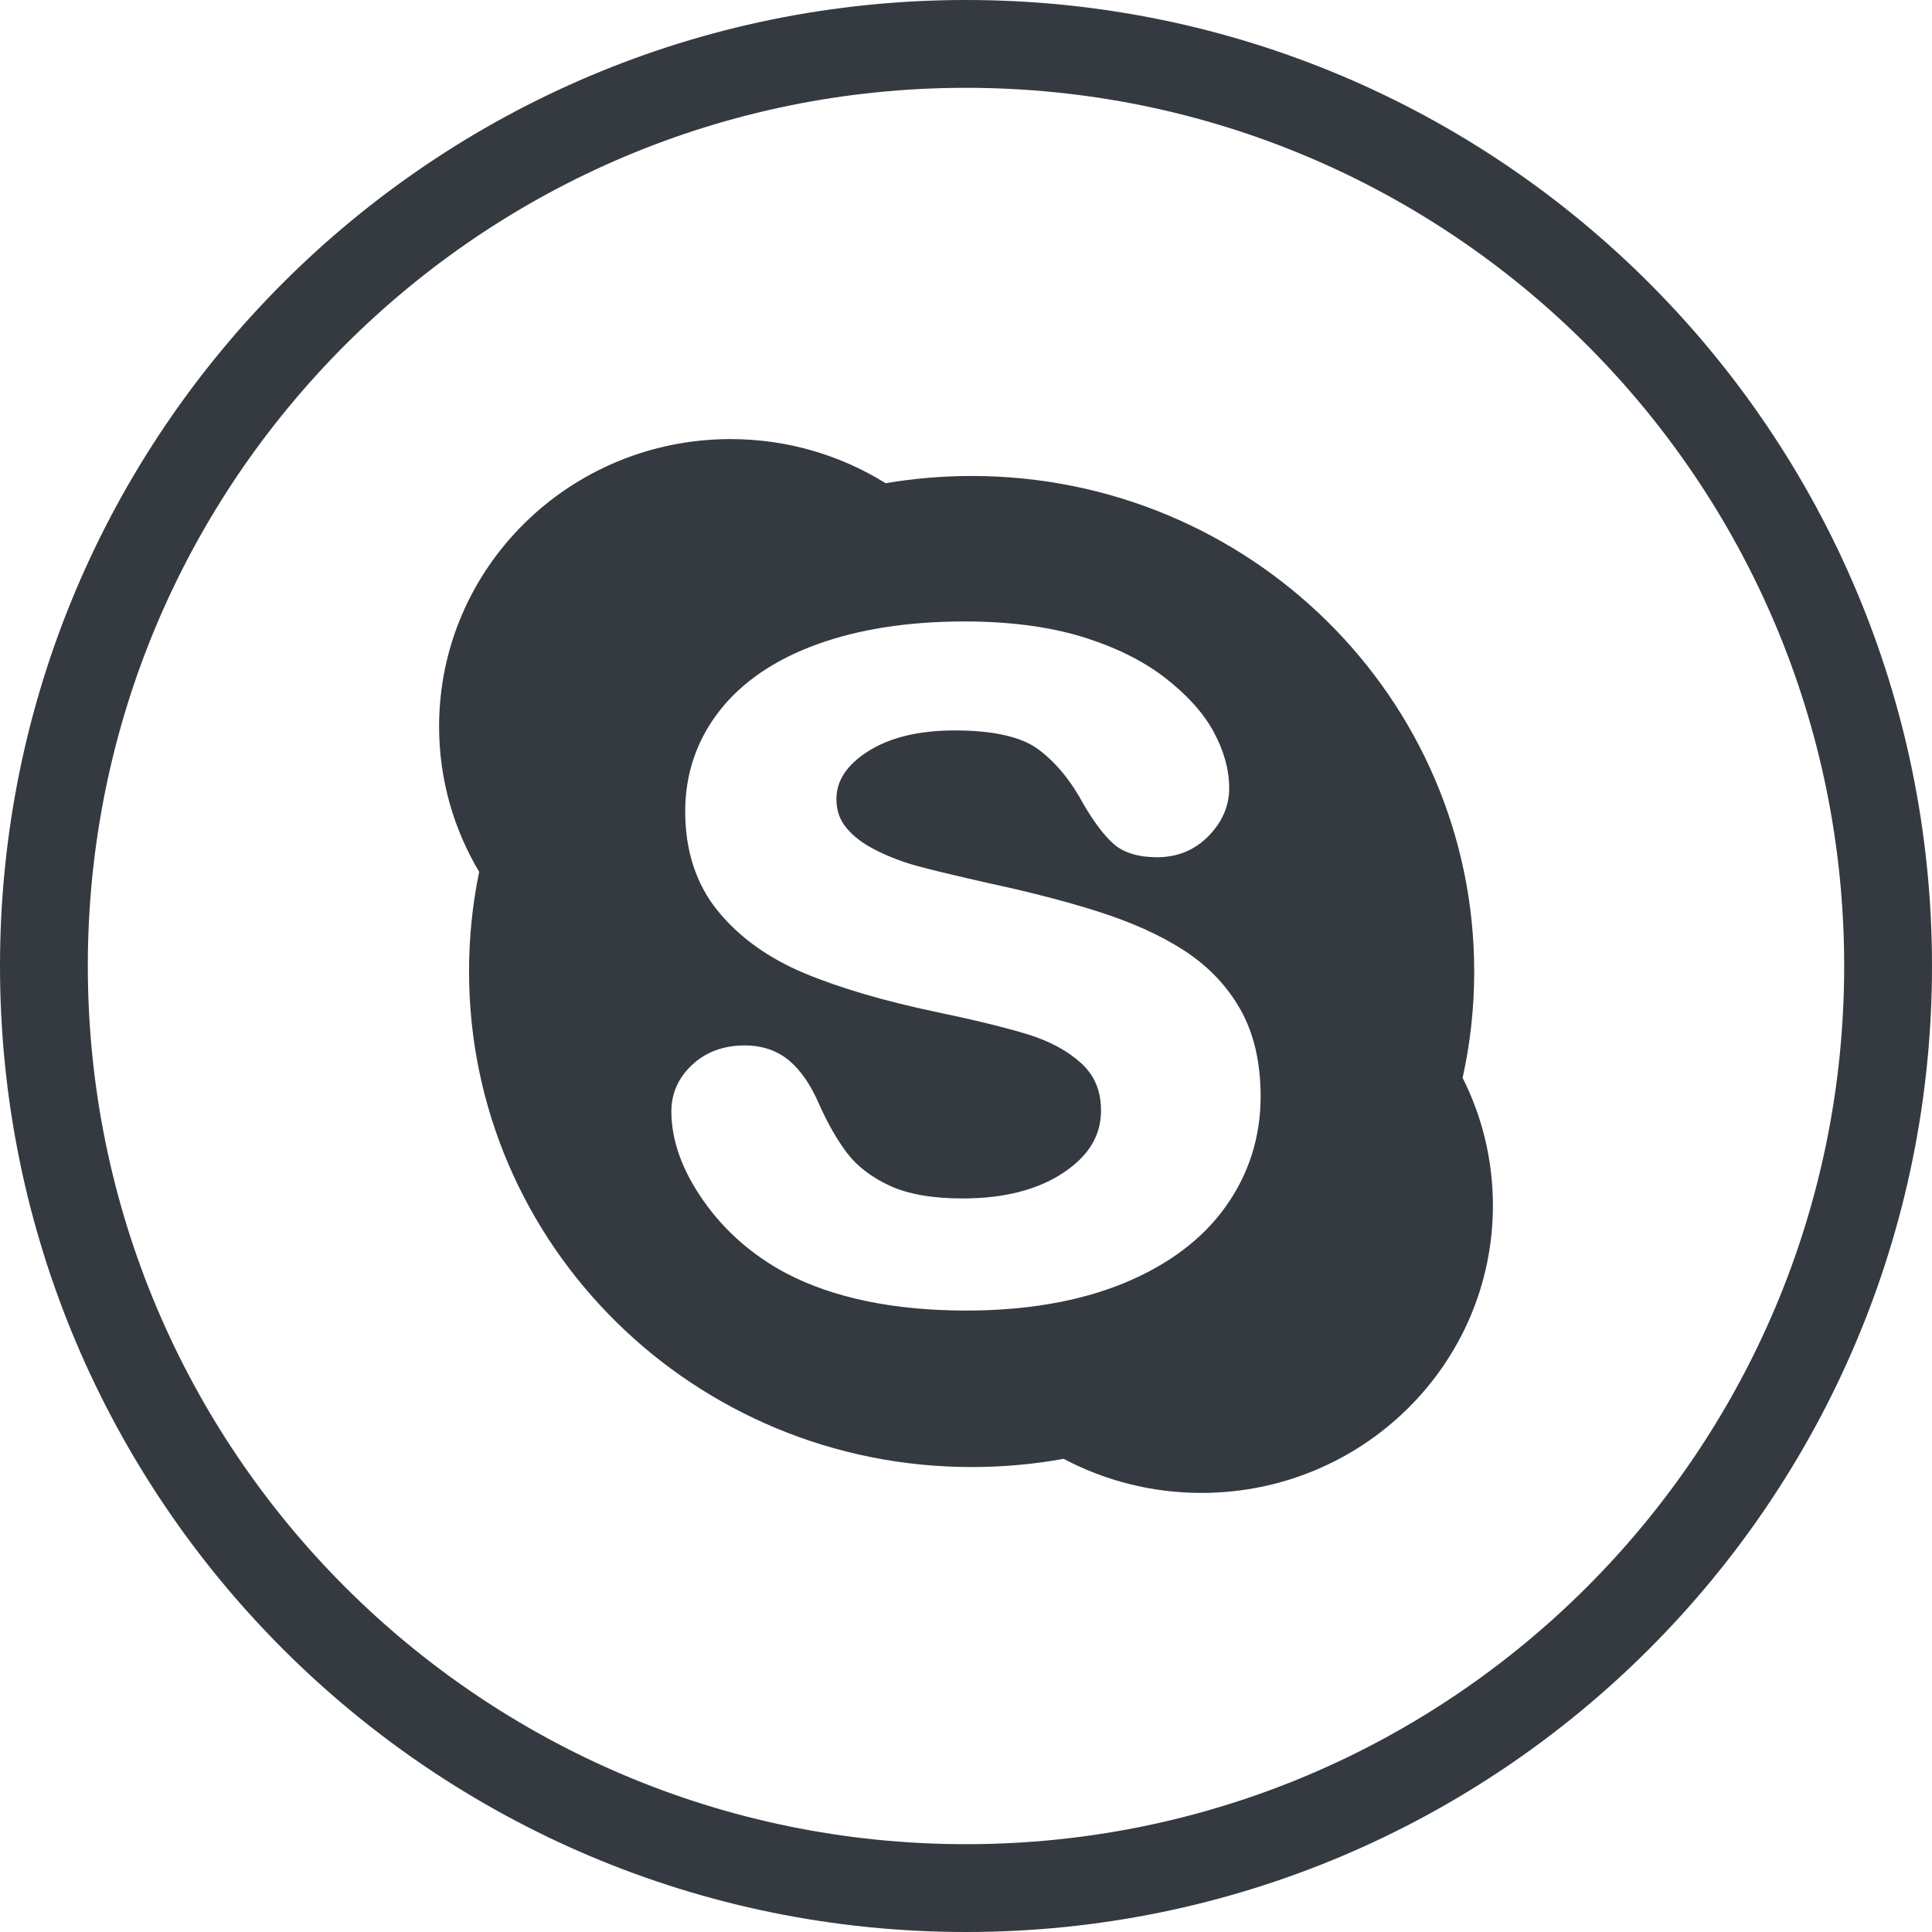
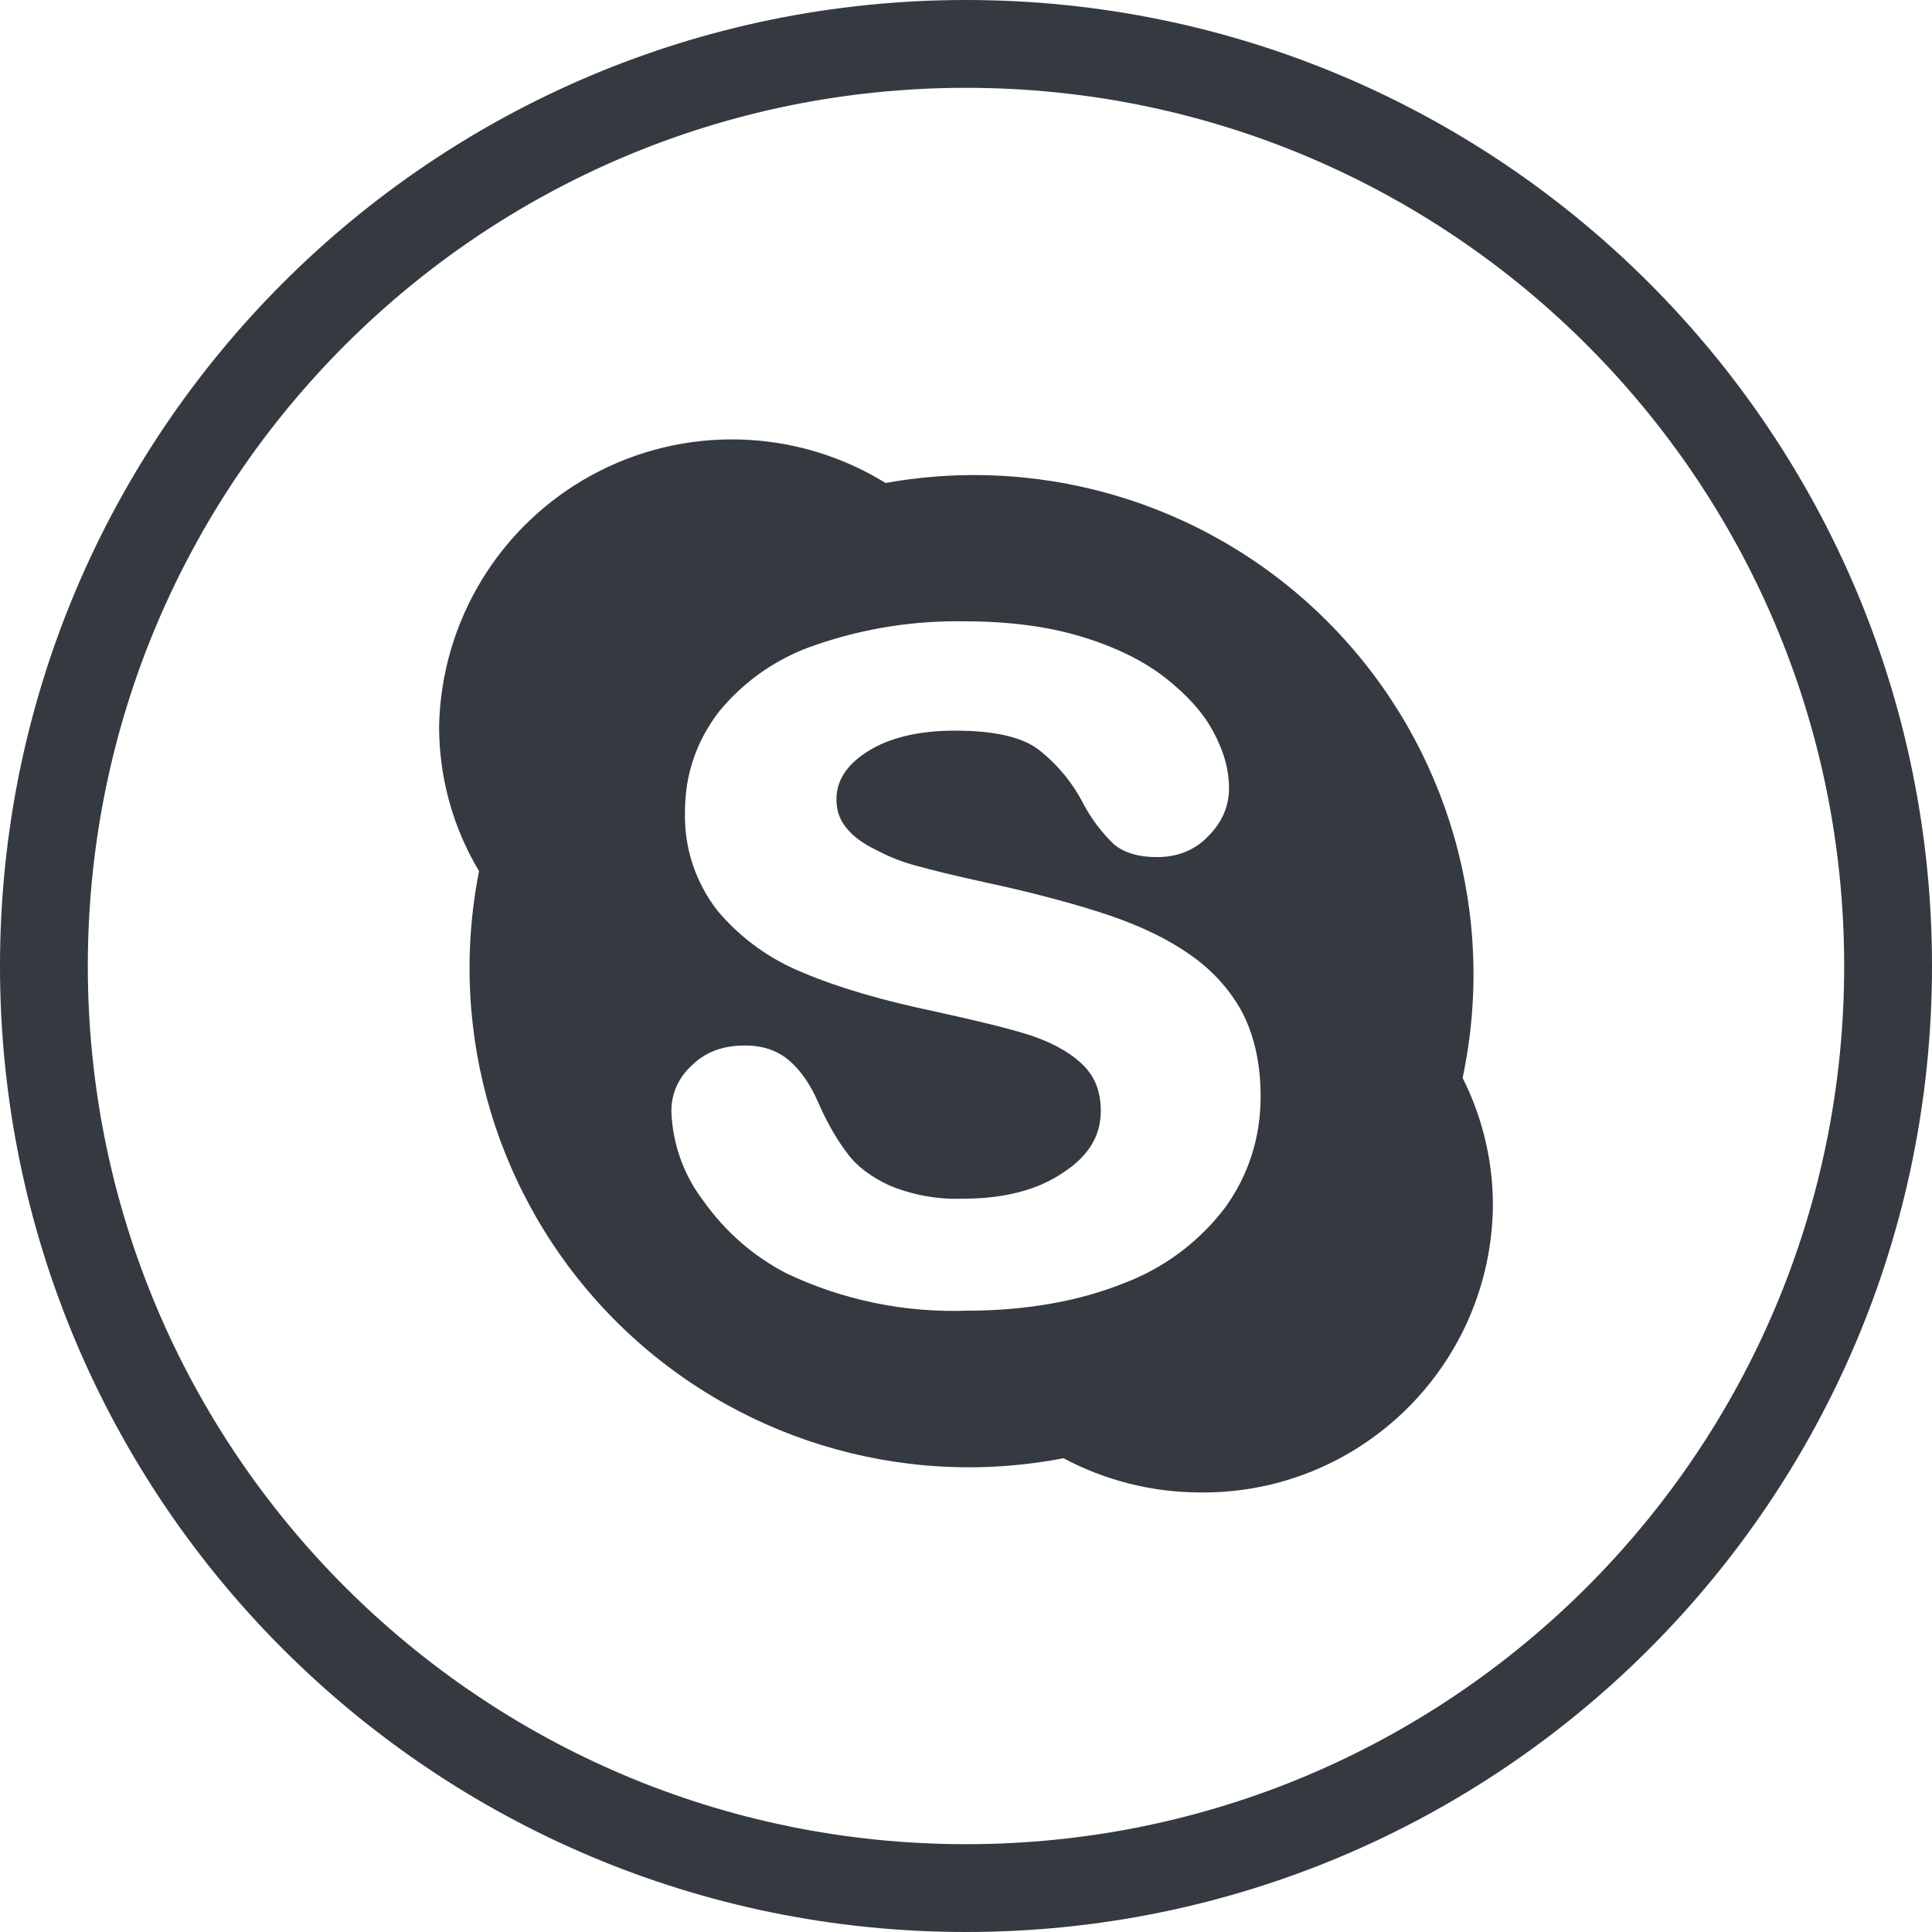
- <svg xmlns="http://www.w3.org/2000/svg" width="40px" height="40px" viewBox="0 0 44 44" version="1.1">
-   <defs />
-   <g id="social-icons" stroke="none" stroke-width="1" fill="none" fill-rule="evenodd" transform="translate(-40, -160)">
-     <g id="skype" transform="translate(40, 160)">
-       <rect id="Rectangle" x="0" y="0" width="44" height="44" />
-       <circle id="Oval" stroke="#343A40" stroke-width="2" cx="22" cy="22" r="21" />
-       <path d="M33.31,24.547 C33.484,23.766 33.574,22.957 33.574,22.125 C33.574,15.894 28.45,10.84 22.128,10.84 C21.461,10.84 20.808,10.897 20.17,11.005 C19.148,10.37 17.937,10 16.639,10 C12.972,10 10,12.93 10,16.546 C10,17.754 10.334,18.885 10.913,19.856 C10.761,20.589 10.682,21.349 10.682,22.125 C10.682,28.36 15.805,33.411 22.128,33.411 C22.844,33.411 23.545,33.347 24.224,33.224 C25.159,33.719 26.228,34 27.362,34 C31.028,34 34,31.07 34,27.454 C34,26.41 33.752,25.424 33.31,24.547 L33.31,24.547 Z M27.908,27.487 C27.381,28.226 26.597,28.812 25.583,29.228 C24.579,29.638 23.376,29.847 22.007,29.847 C20.362,29.847 18.984,29.562 17.908,29 C17.139,28.591 16.505,28.037 16.023,27.35 C15.537,26.659 15.29,25.974 15.29,25.311 C15.29,24.898 15.451,24.541 15.767,24.247 C16.082,23.955 16.483,23.809 16.962,23.809 C17.356,23.809 17.696,23.924 17.971,24.152 C18.234,24.374 18.46,24.701 18.643,25.121 C18.845,25.58 19.066,25.965 19.299,26.269 C19.524,26.563 19.848,26.81 20.259,27.002 C20.674,27.195 21.234,27.294 21.922,27.294 C22.868,27.294 23.644,27.095 24.228,26.701 C24.798,26.319 25.075,25.857 25.075,25.293 C25.075,24.848 24.931,24.499 24.633,24.222 C24.321,23.935 23.911,23.713 23.411,23.558 C22.892,23.4 22.185,23.226 21.311,23.045 C20.123,22.794 19.114,22.497 18.311,22.161 C17.49,21.816 16.828,21.338 16.344,20.741 C15.853,20.134 15.605,19.375 15.605,18.479 C15.605,17.627 15.866,16.858 16.381,16.195 C16.893,15.537 17.641,15.025 18.603,14.676 C19.555,14.33 20.683,14.153 21.962,14.153 C22.985,14.153 23.882,14.271 24.633,14.499 C25.388,14.73 26.023,15.043 26.524,15.429 C27.026,15.817 27.403,16.23 27.637,16.662 C27.874,17.097 27.994,17.53 27.994,17.95 C27.994,18.353 27.838,18.719 27.524,19.039 C27.211,19.361 26.816,19.523 26.349,19.523 C25.926,19.523 25.594,19.421 25.364,19.222 C25.15,19.032 24.928,18.742 24.681,18.323 C24.396,17.789 24.05,17.367 23.654,17.071 C23.269,16.781 22.625,16.635 21.742,16.635 C20.922,16.635 20.254,16.798 19.758,17.118 C19.281,17.427 19.049,17.78 19.049,18.2 C19.049,18.458 19.124,18.672 19.278,18.856 C19.44,19.055 19.67,19.224 19.96,19.368 C20.26,19.518 20.572,19.636 20.881,19.72 C21.198,19.807 21.733,19.935 22.464,20.102 C23.391,20.3 24.244,20.518 24.996,20.756 C25.758,20.998 26.417,21.292 26.954,21.638 C27.502,21.99 27.937,22.441 28.244,22.981 C28.553,23.523 28.71,24.193 28.71,24.97 C28.71,25.898 28.44,26.747 27.908,27.487 L27.908,27.487 Z" id="Shape" fill="#343A40" />
-     </g>
+ <svg xmlns="http://www.w3.org/2000/svg" width="44" height="44">
+   <g fill="none" fill-rule="evenodd">
+     <path d="M0 0h44v44H0z" />
+     <circle stroke="#343A40" stroke-width="2" cx="22" cy="22" r="21" />
+     <path d="M33.31 24.55A11.37 11.37 0 0 0 20.17 11 6.67 6.67 0 0 0 10 16.54c0 1.2.33 2.33.91 3.3a11.37 11.37 0 0 0 13.31 13.37c.94.5 2 .78 3.14.78A6.6 6.6 0 0 0 34 27.45c0-1.04-.25-2.03-.69-2.9zm-5.4 2.94a5.2 5.2 0 0 1-2.33 1.74c-1 .4-2.2.62-3.57.62a8.85 8.85 0 0 1-4.1-.85c-.77-.4-1.4-.96-1.89-1.65a3.56 3.56 0 0 1-.73-2.04c0-.41.16-.77.48-1.06.31-.3.71-.44 1.2-.44.39 0 .73.11 1 .34.26.22.49.55.67.97.2.46.43.85.66 1.15.22.3.55.54.96.73a4 4 0 0 0 1.66.3c.95 0 1.72-.2 2.3-.6.58-.38.85-.84.85-1.4 0-.45-.14-.8-.44-1.08s-.72-.5-1.22-.66c-.52-.16-1.23-.33-2.1-.52-1.19-.25-2.2-.54-3-.88a4.95 4.95 0 0 1-1.97-1.42 3.5 3.5 0 0 1-.74-2.26c0-.85.27-1.62.78-2.28a4.83 4.83 0 0 1 2.22-1.52 9.85 9.85 0 0 1 3.36-.53c1.02 0 1.92.12 2.67.35.76.23 1.4.54 1.9.93s.87.8 1.1 1.23c.24.44.36.87.36 1.29 0 .4-.15.77-.47 1.09-.3.32-.7.48-1.17.48-.42 0-.76-.1-.99-.3a3.71 3.71 0 0 1-.68-.9 3.72 3.72 0 0 0-1.03-1.25c-.38-.29-1.02-.43-1.9-.43-.83 0-1.5.16-2 .48-.47.3-.7.66-.7 1.08 0 .26.07.47.23.66.16.2.39.36.68.5.3.16.61.28.92.36.32.09.85.22 1.58.38.93.2 1.78.42 2.54.66.76.24 1.42.53 1.95.88.55.35.99.8 1.3 1.34.3.54.46 1.21.46 1.99 0 .93-.27 1.78-.8 2.52z" fill="#343A40" />
  </g>
</svg>
